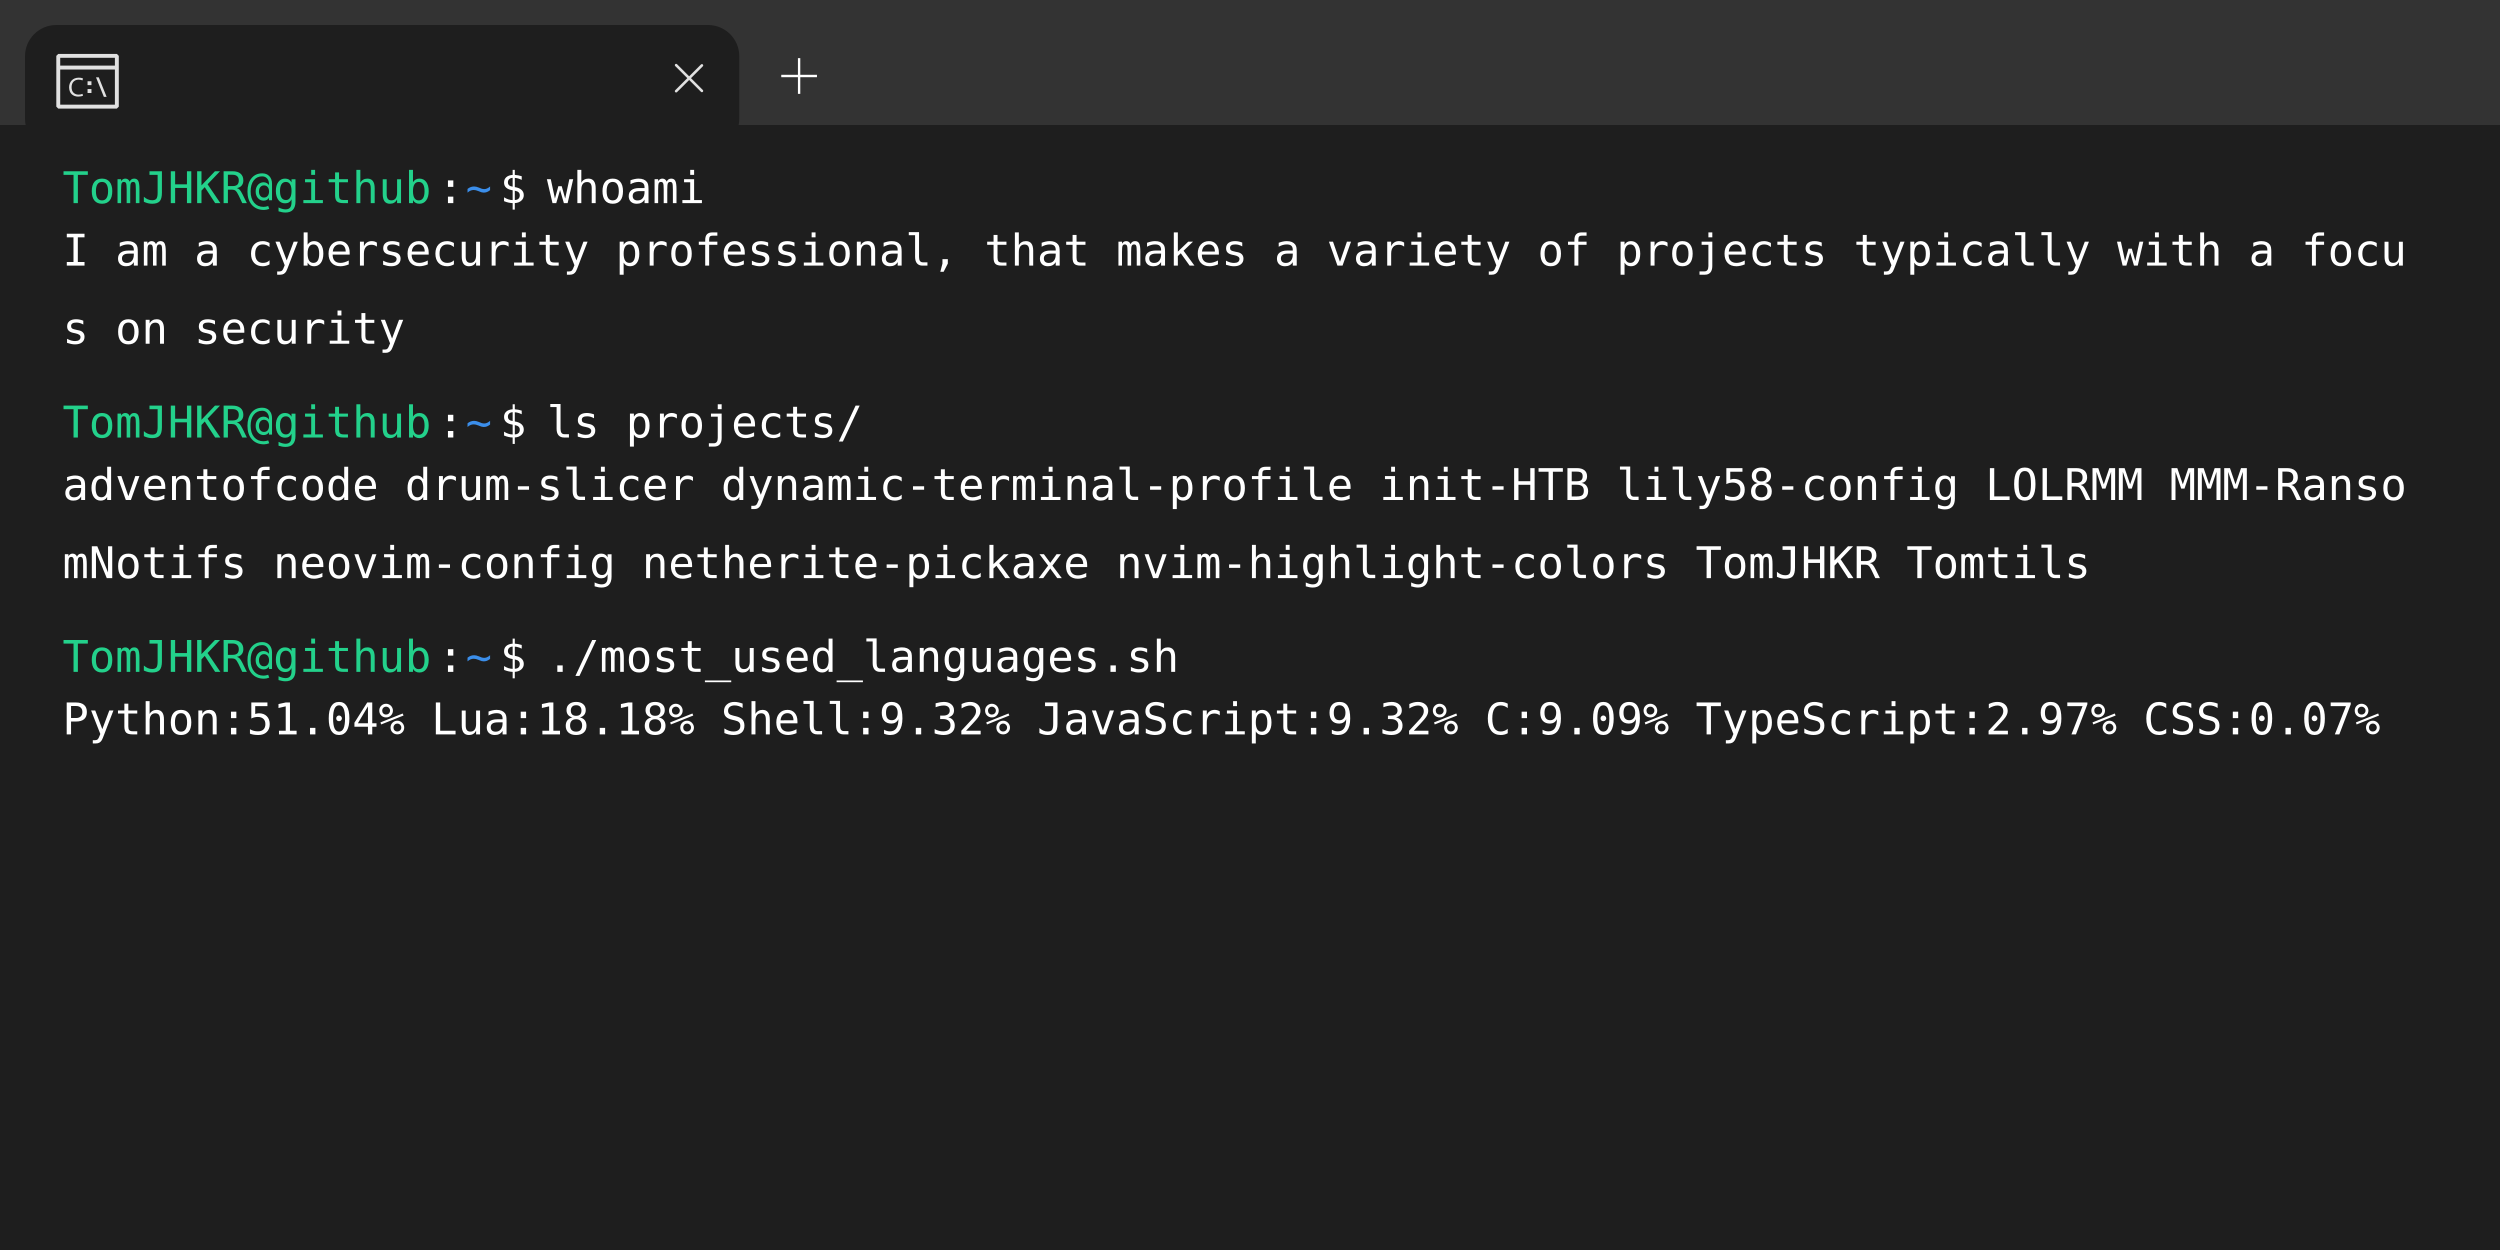
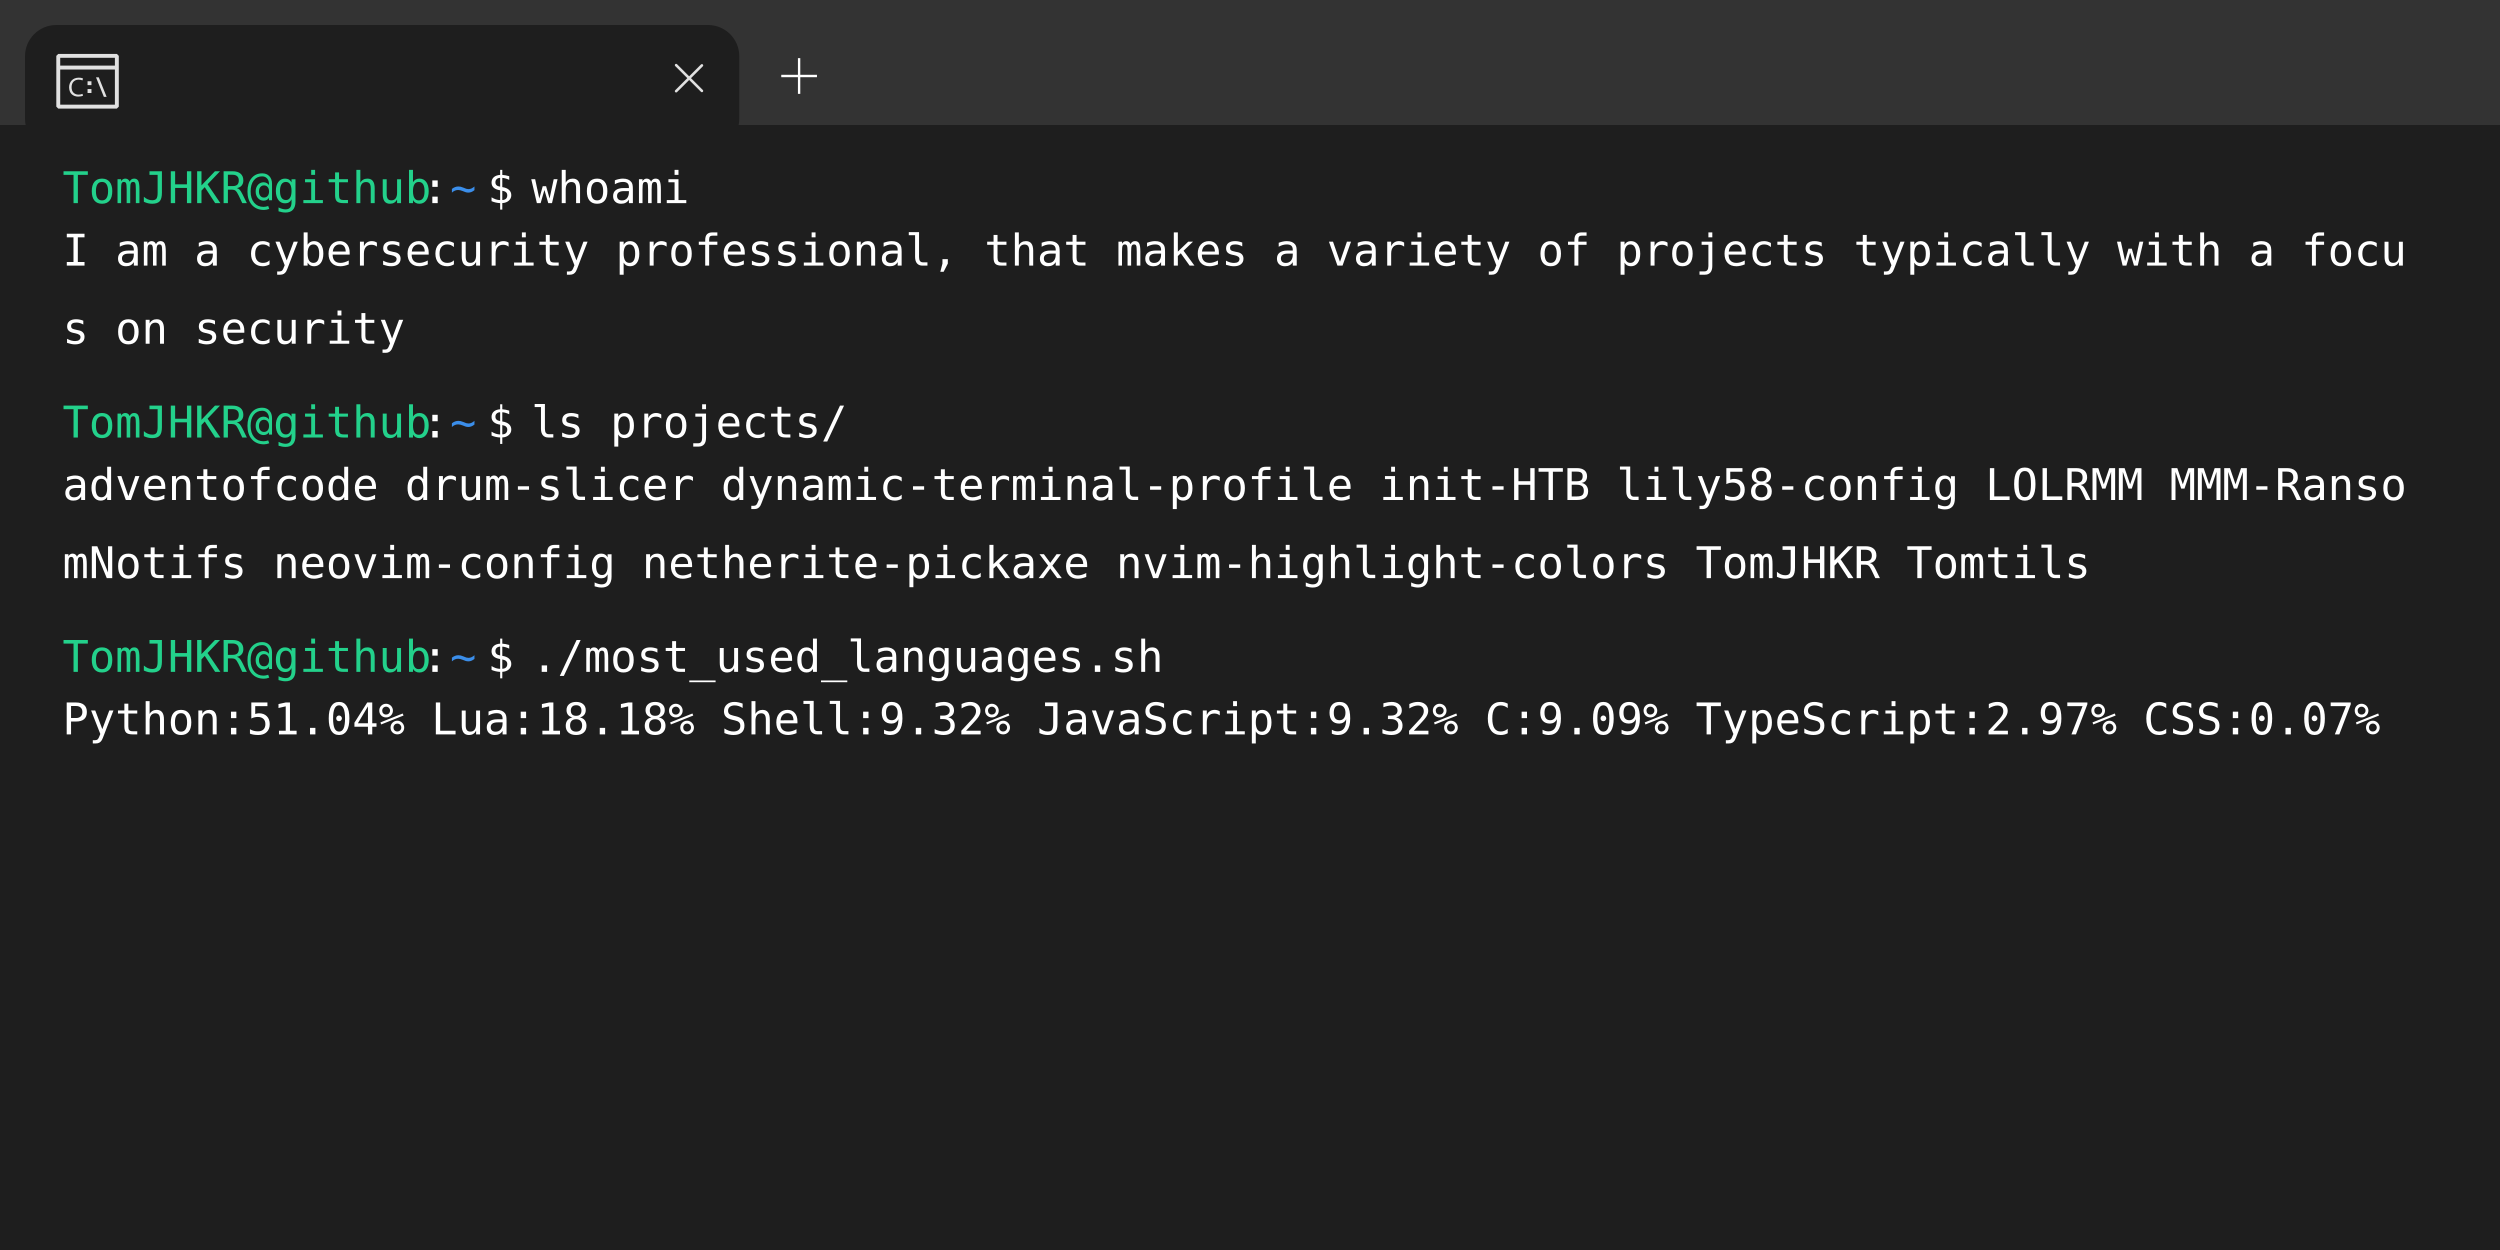
<svg xmlns="http://www.w3.org/2000/svg" width="800" height="400.0" style="background-color:transparent; border-radius:10px;">
  <style>
                @font-face {
                font-family: '0xProtoNerdFont-Regular';
                src: url('../font/0xProtoNerdFont-Regular.ttf');
                }
                text {
                    font-family: '0xProtoNerdFont-Regular', monospace;
                }
            </style>
  <svg y="0">
    <rect width="800" height="40.0" fill="#333333" />
    <rect width="228.571" height="40.0" fill="#1e1e1e" rx="10.0" y="8.0" x="8.0" />
    <svg width="20.0px" height="20.0px" x="18.018" y="16.0" viewBox="0 0 16 16" fill="#e1e1e1">
      <g id="SVGRepo_bgCarrier" stroke-width="0">
                </g>
      <g id="SVGRepo_tracerCarrier" stroke-linecap="round" stroke-linejoin="round">
                </g>
      <g id="SVGRepo_iconCarrier">
        <path d="M10.875 7l2.008 5h-.711l-2.008-5h.711zm-5.125.594c-.276 0-.526.041-.75.125a1.542 1.542 0 0 0-.578.375c-.162.166-.287.37-.375.61a2.364 2.364 0 0 0-.133.827c0 .287.04.547.117.781.078.235.196.433.352.594.156.162.346.29.57.383.224.094.48.138.766.133a2.63 2.63 0 0 0 .992-.195l.125.484a1.998 1.998 0 0 1-.492.148 4.381 4.381 0 0 1-.75.07 2.61 2.61 0 0 1-.914-.156 2.207 2.207 0 0 1-.742-.453 1.878 1.878 0 0 1-.485-.742 3.204 3.204 0 0 1-.18-1.023c0-.365.06-.698.18-1 .12-.302.287-.563.5-.782.214-.218.471-.388.774-.507a2.69 2.69 0 0 1 1-.18c.296 0 .536.023.718.07.183.047.315.094.399.14l-.149.493a1.85 1.85 0 0 0-.406-.14 2.386 2.386 0 0 0-.539-.055zM8 8h1v1H8V8zm0 2h1v1H8v-1z">
                    </path>
        <path d="M15.5 1H.5l-.5.5v13l.5.5h15l.5-.5v-13l-.5-.5zM15 14H1V5h14v9zm0-10H1V2h14v2z">
                    </path>
      </g>
    </svg>
    <svg width="20.0px" height="20.0px" x="210.526" y="15.009" viewBox="0 0 24 24" fill="none">
      <g id="SVGRepo_bgCarrier" stroke-width="0">
                </g>
      <g id="SVGRepo_tracerCarrier" stroke-linecap="round" stroke-linejoin="round">
                </g>
      <g id="SVGRepo_iconCarrier">
        <rect width="24" height="24">
                    </rect>
        <path d="M7 17L16.899 7.101" stroke="#e1e1e1" stroke-linecap="round" stroke-linejoin="round">
                    </path>
        <path d="M7 7L16.899 16.899" stroke="#e1e1e1" stroke-linecap="round" stroke-linejoin="round">
                    </path>
      </g>
    </svg>
    <svg fill="#FFFFFF" height="11.429px" width="11.429px" y="18.605" x="250.0" version="1.1" id="Layer_1" viewBox="0 0 455 455" xml:space="preserve">
      <g id="SVGRepo_bgCarrier" stroke-width="0">
                </g>
      <g id="SVGRepo_tracerCarrier" stroke-linecap="round" stroke-linejoin="round">
                </g>
      <g id="SVGRepo_iconCarrier">
        <polygon points="455,212.5 242.5,212.5 242.5,0 212.5,0 212.5,212.5 0,212.5 0,242.5 212.5,242.5 212.5,455 242.5,455 242.5,242.5 455,242.5 ">
                    </polygon>
      </g>
    </svg>
  </svg>
  <svg y="40.0">
    <rect width="800" height="360.0" fill="#1e1e1e" />
    <text x="20" y="25" font-size="14" fill="#23d18b">
            TomJHKR@github
            </text>
-     <text x="140" y="25" font-size="14" fill="#FFFFFF">
+     <text x="135" y="25" font-size="14" fill="#FFFFFF">
            :
            </text>
-     <text x="149" y="25" font-size="14" fill="#3b8eea">
+     <text x="144" y="25" font-size="14" fill="#3b8eea">
            ~
            </text>
-     <text x="160" y="25" font-size="14" fill="#FFFFFF">
+     <text x="156" y="25" font-size="14" fill="#FFFFFF">
            $
            </text>
-     <text x="175" y="25" font-size="14" fill="#FFFFFF">
+     <text x="170" y="25" font-size="14" fill="#FFFFFF">
            whoami
            </text>
    <text x="20" y="45" font-size="14" fill="#FFFFFF">
            I am a cybersecurity professional, that makes a variety of projects typically with a focu
            </text>
    <text x="20" y="70" font-size="14" fill="#FFFFFF">
            s on security
            </text>
    <text x="20" y="100" font-size="14" fill="#23d18b">
            TomJHKR@github
            </text>
-     <text x="140" y="100" font-size="14" fill="#FFFFFF">
+     <text x="135" y="100" font-size="14" fill="#FFFFFF">
            :
            </text>
-     <text x="149" y="100" font-size="14" fill="#3b8eea">
+     <text x="144" y="100" font-size="14" fill="#3b8eea">
            ~
            </text>
-     <text x="160" y="100" font-size="14" fill="#FFFFFF">
+     <text x="156" y="100" font-size="14" fill="#FFFFFF">
            $
            </text>
-     <text x="175" y="100" font-size="14" fill="#FFFFFF">
+     <text x="170" y="100" font-size="14" fill="#FFFFFF">
            ls projects/
            </text>
    <text x="20" y="120" font-size="14" fill="#FFFFFF">
            adventofcode drum-slicer dynamic-terminal-profile init-HTB lily58-config LOLRMM MMM-Ranso
            </text>
    <text x="20" y="145" font-size="14" fill="#FFFFFF">
            mNotifs neovim-config netherite-pickaxe nvim-highlight-colors TomJHKR Tomtils
            </text>
    <text x="20" y="175" font-size="14" fill="#23d18b">
            TomJHKR@github
            </text>
-     <text x="140" y="175" font-size="14" fill="#FFFFFF">
+     <text x="135" y="175" font-size="14" fill="#FFFFFF">
            :
            </text>
-     <text x="149" y="175" font-size="14" fill="#3b8eea">
+     <text x="144" y="175" font-size="14" fill="#3b8eea">
            ~
            </text>
-     <text x="160" y="175" font-size="14" fill="#FFFFFF">
+     <text x="156" y="175" font-size="14" fill="#FFFFFF">
            $
            </text>
-     <text x="175" y="175" font-size="14" fill="#FFFFFF">
+     <text x="170" y="175" font-size="14" fill="#FFFFFF">
            ./most_used_languages.sh
            </text>
    <text x="20" y="195" font-size="14" fill="#FFFFFF">
            Python:51.04% Lua:18.18% Shell:9.32% JavaScript:9.32% C:9.09% TypeScript:2.97% CSS:0.07%
            </text>
  </svg>
</svg>
